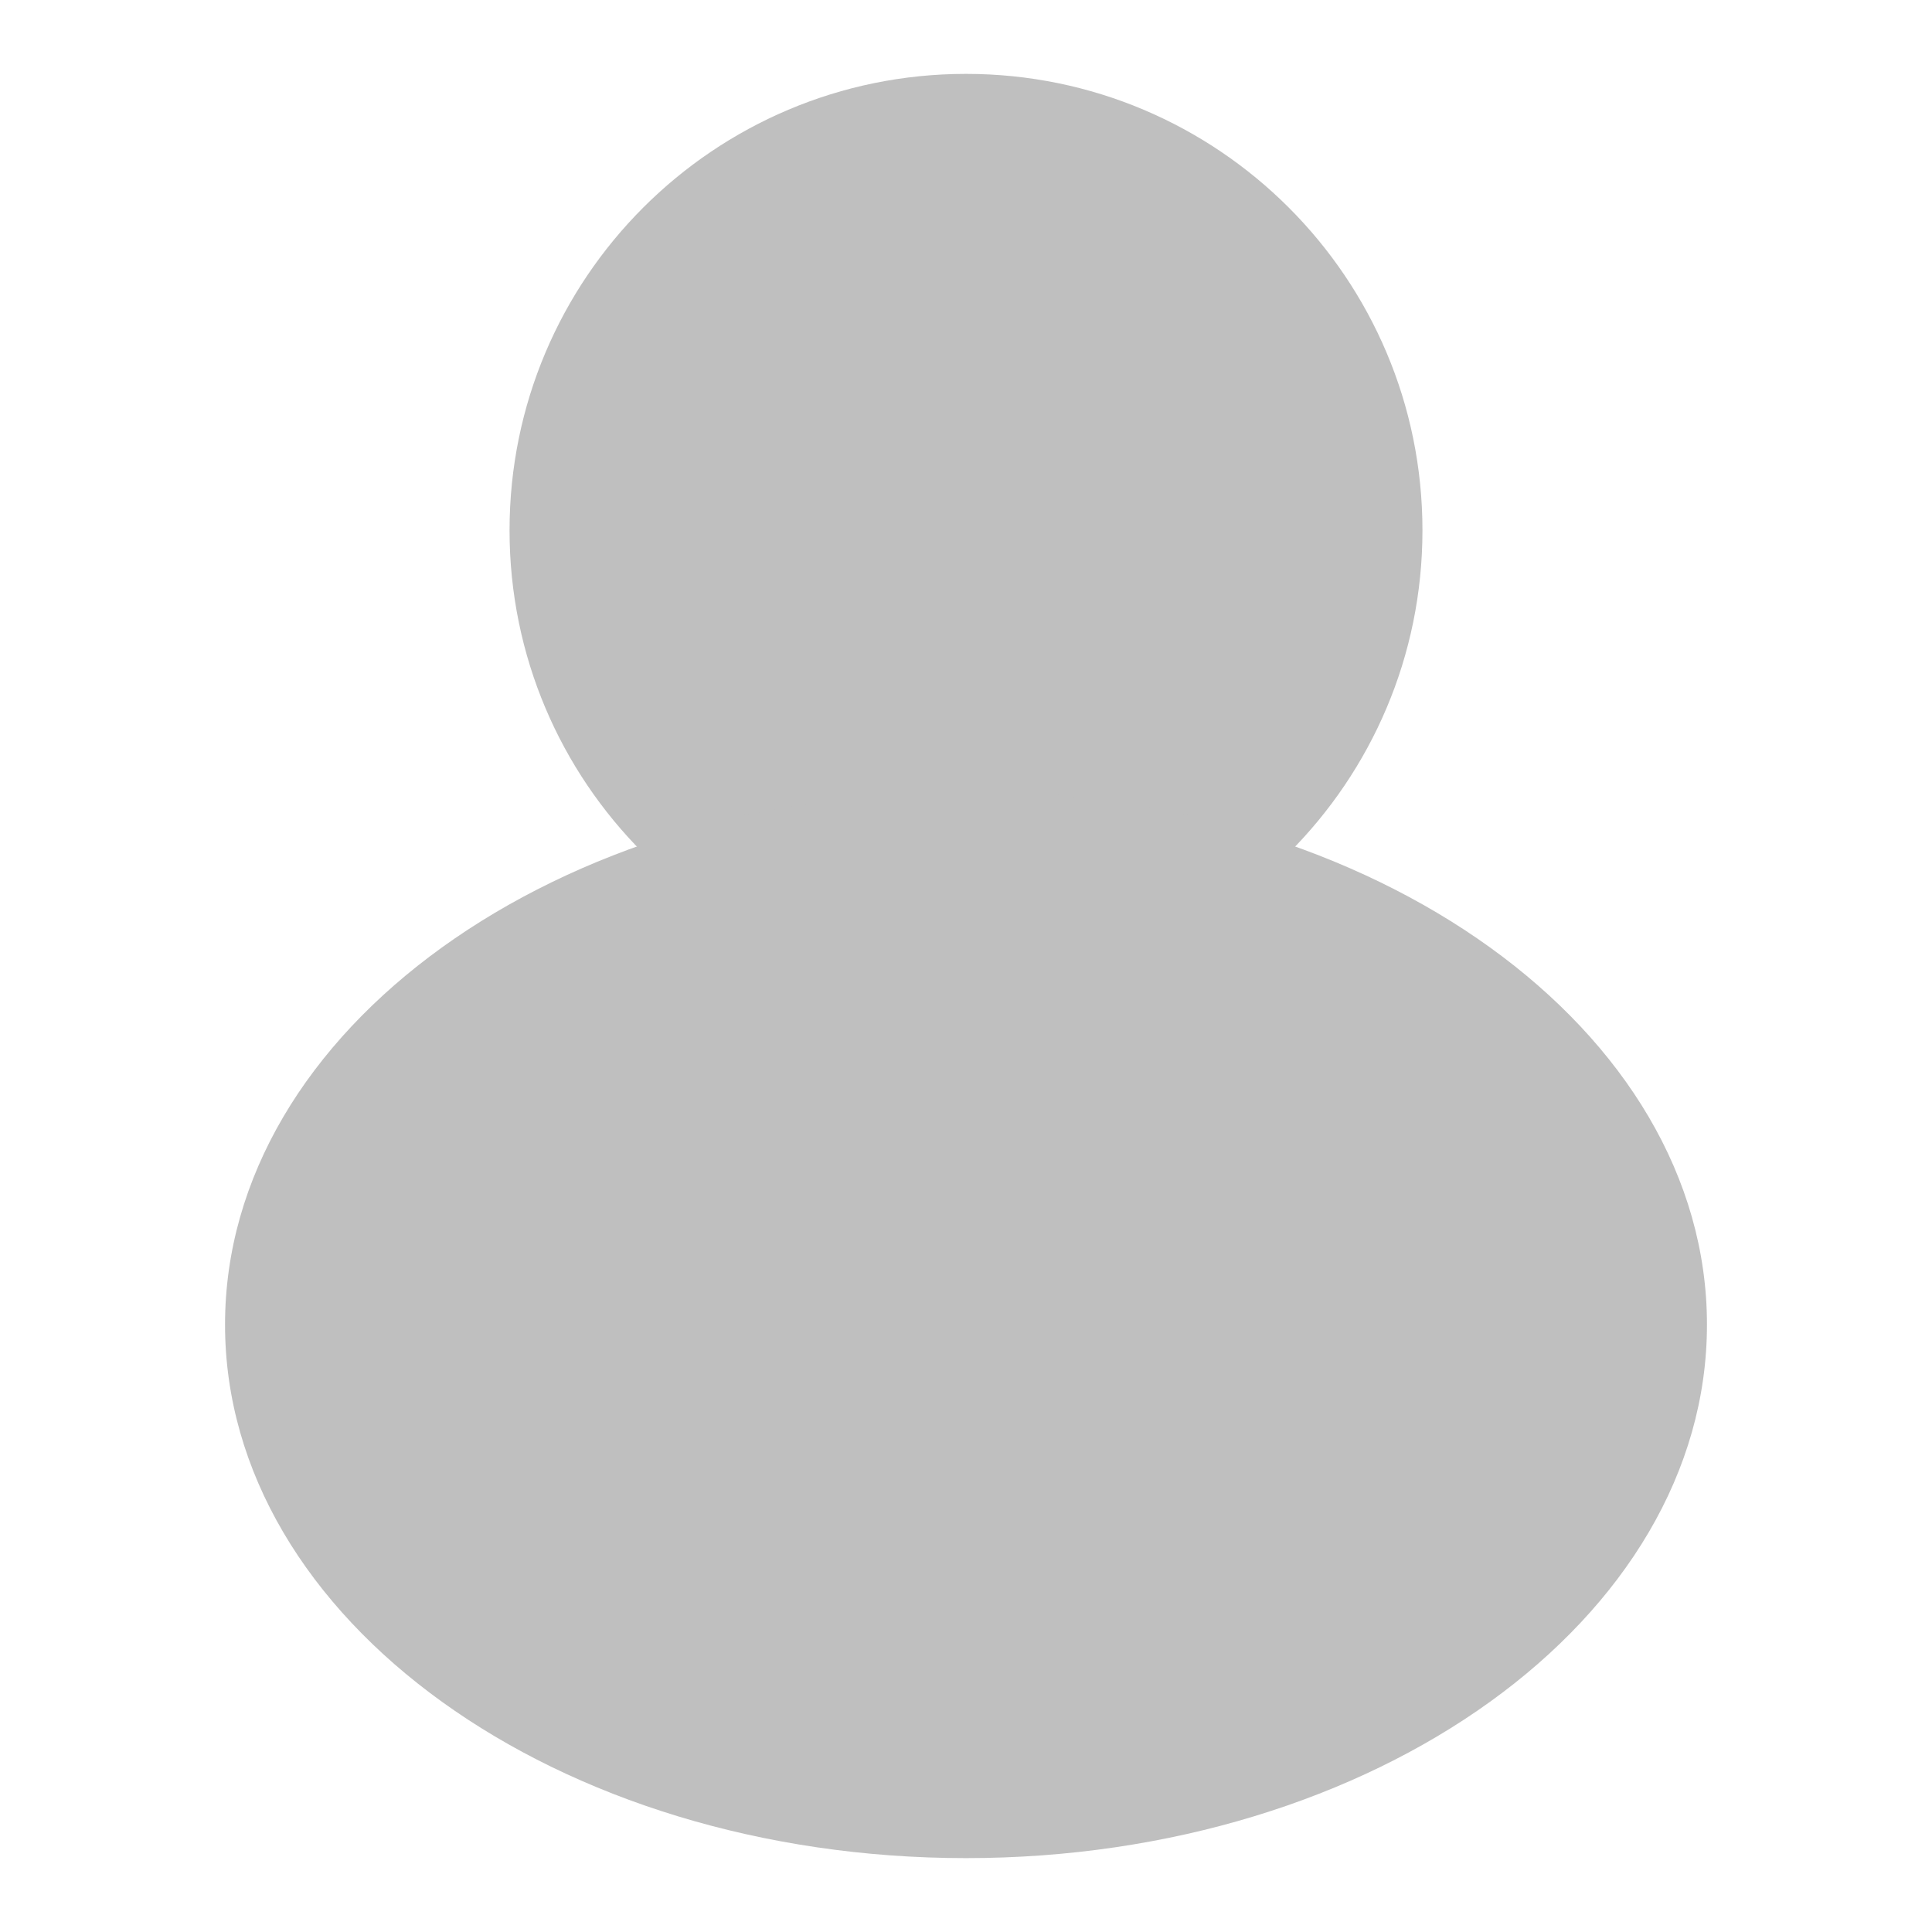
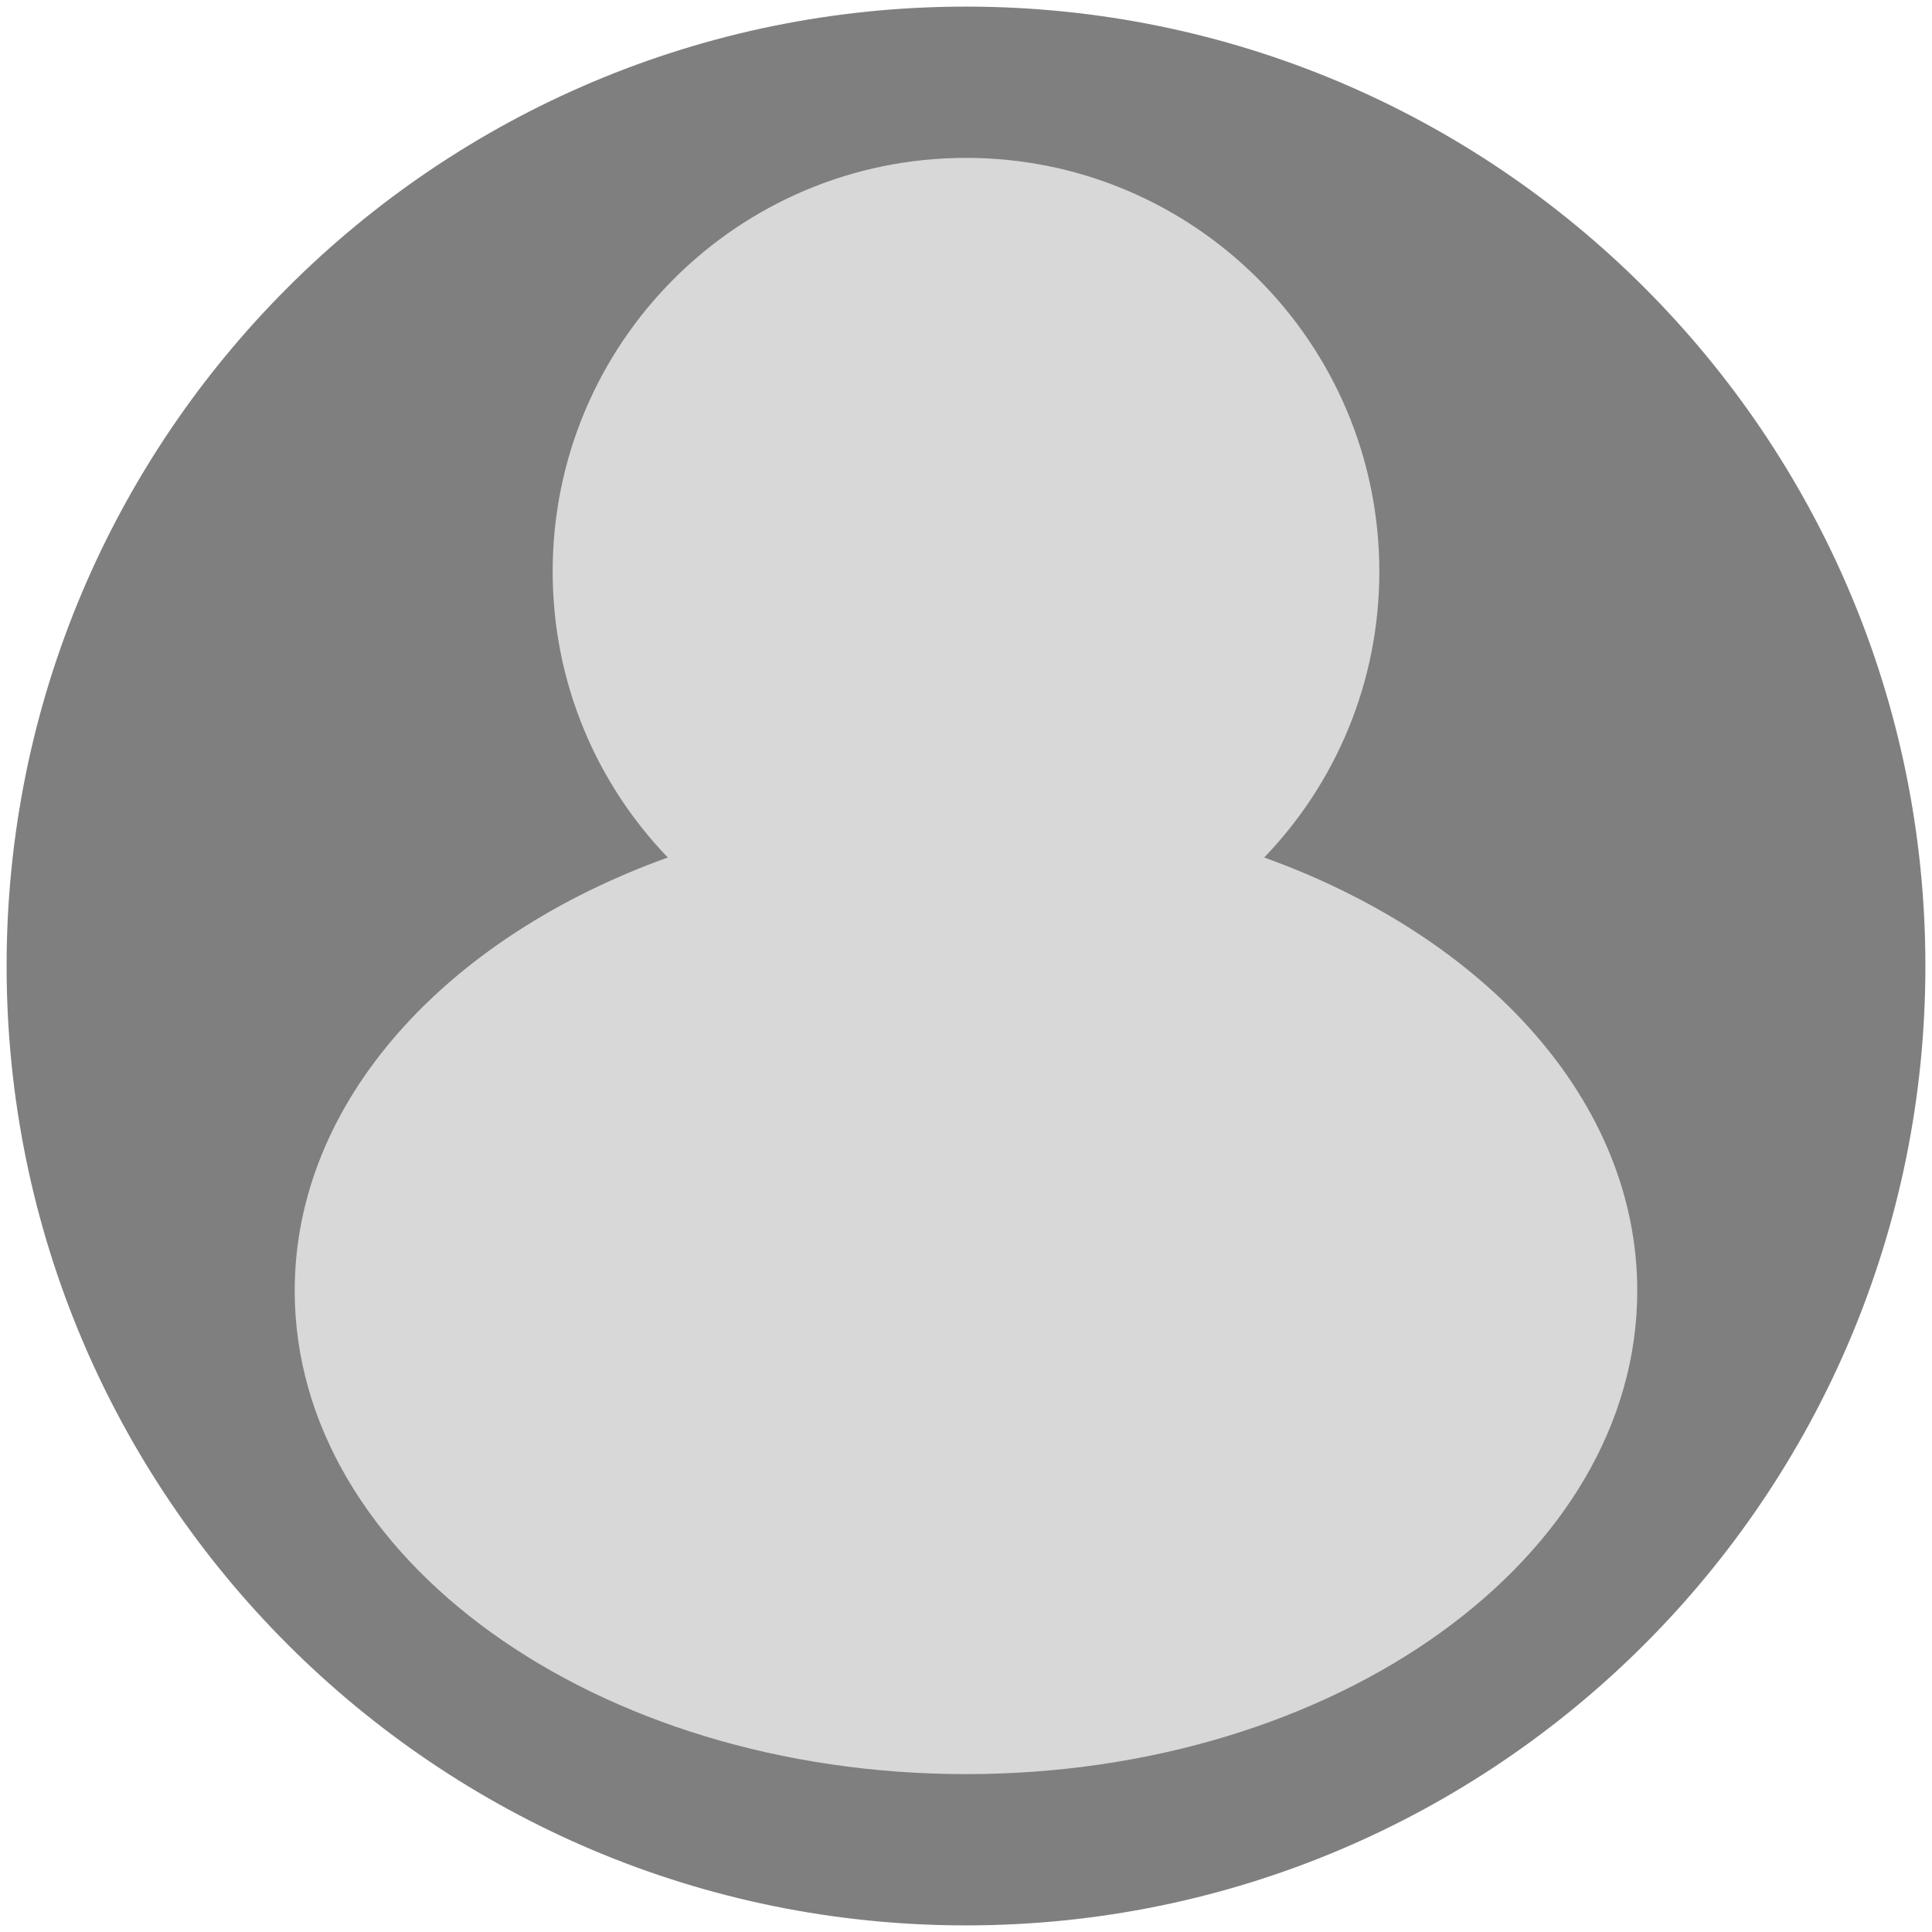
<svg xmlns="http://www.w3.org/2000/svg" version="1.1" id="Layer_1" x="0px" y="0px" width="50px" height="50px" viewBox="0 0 50 50" enable-background="new 0 0 50 50" xml:space="preserve">
+   <circle opacity="0.5" cx="25" cy="25" r="24.829" />
  <g>
-     <circle fill="#BFBFBF" cx="25" cy="13.725" r="11.813" />
-     <ellipse fill="#BFBFBF" cx="25" cy="34.281" rx="19.176" ry="13.807" />
+     <g>
+       <g>
+         <path fill="#D8D8D8" d="M17.283,22.192c-1.848-1.92-2.98-4.529-2.98-7.4c0-5.915,4.791-10.706,10.697-10.706     s10.697,4.792,10.697,10.706c0,2.871-1.132,5.48-2.98,7.4c5.724,2.056,9.655,6.304,9.655,11.213     c0,6.911-7.78,12.509-17.373,12.509S7.627,40.316,7.627,33.406C7.627,28.496,11.558,24.248,17.283,22.192z" />
+       </g>
+     </g>
  </g>
</svg>
